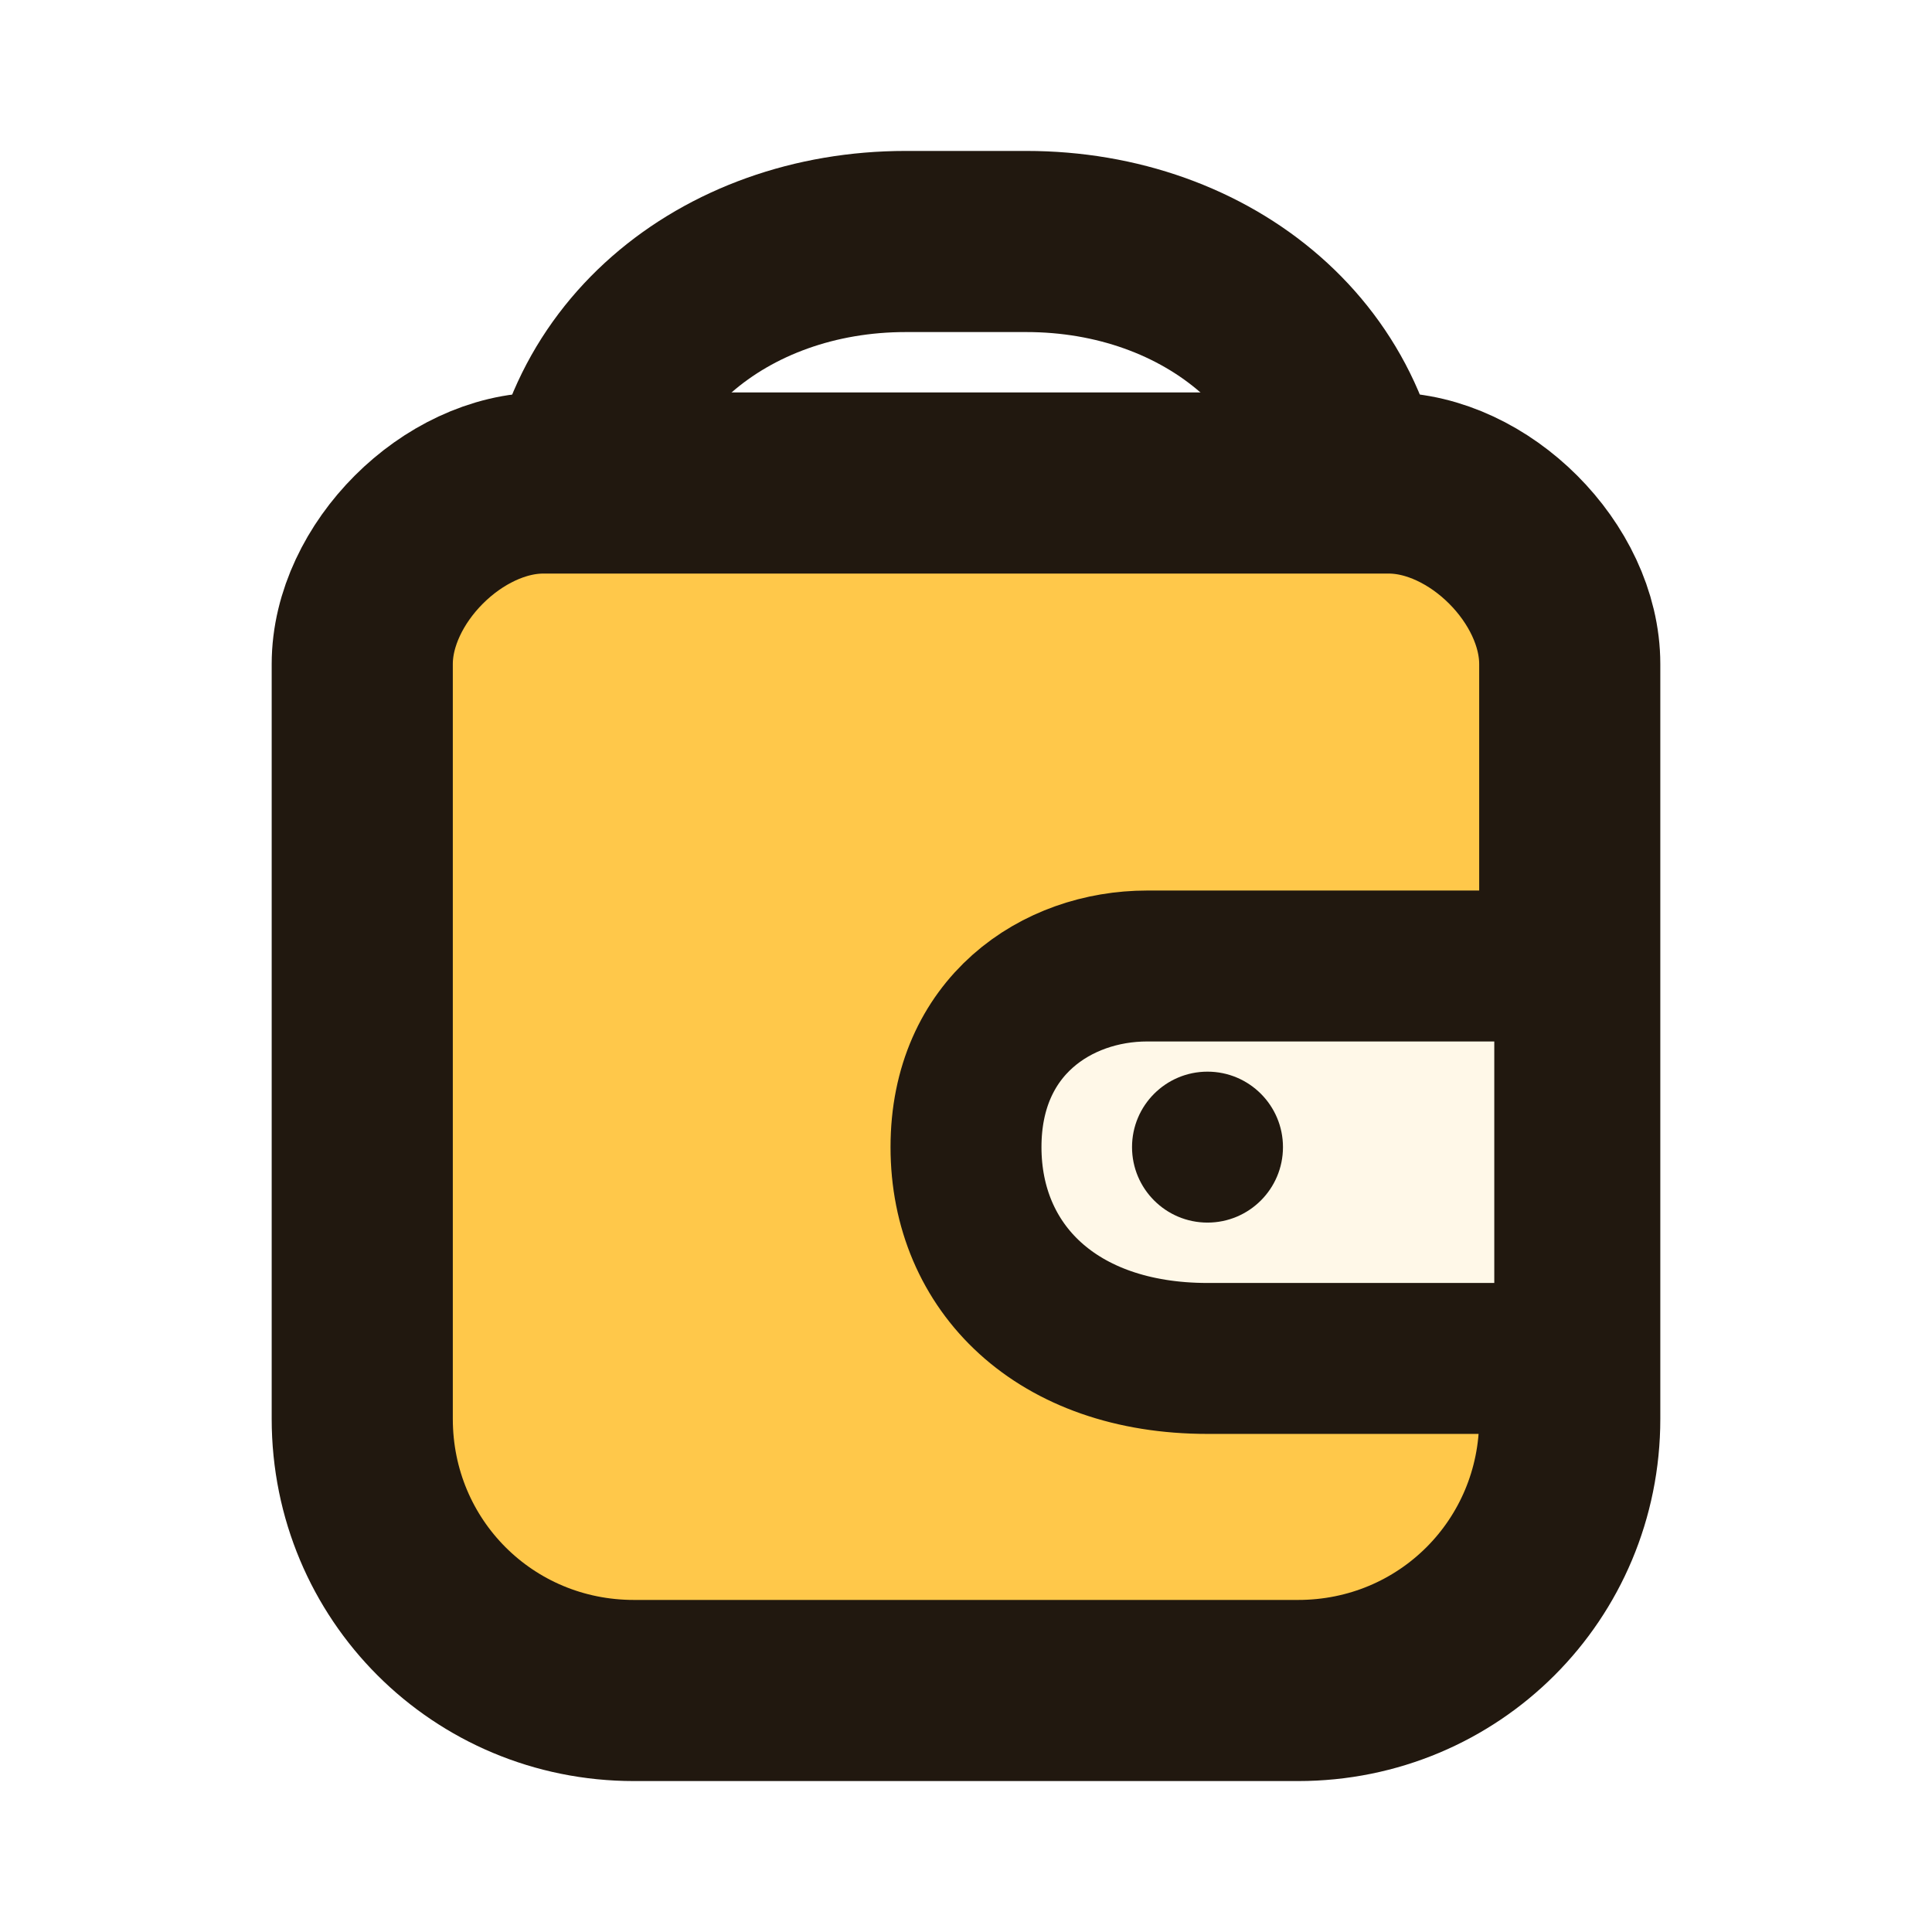
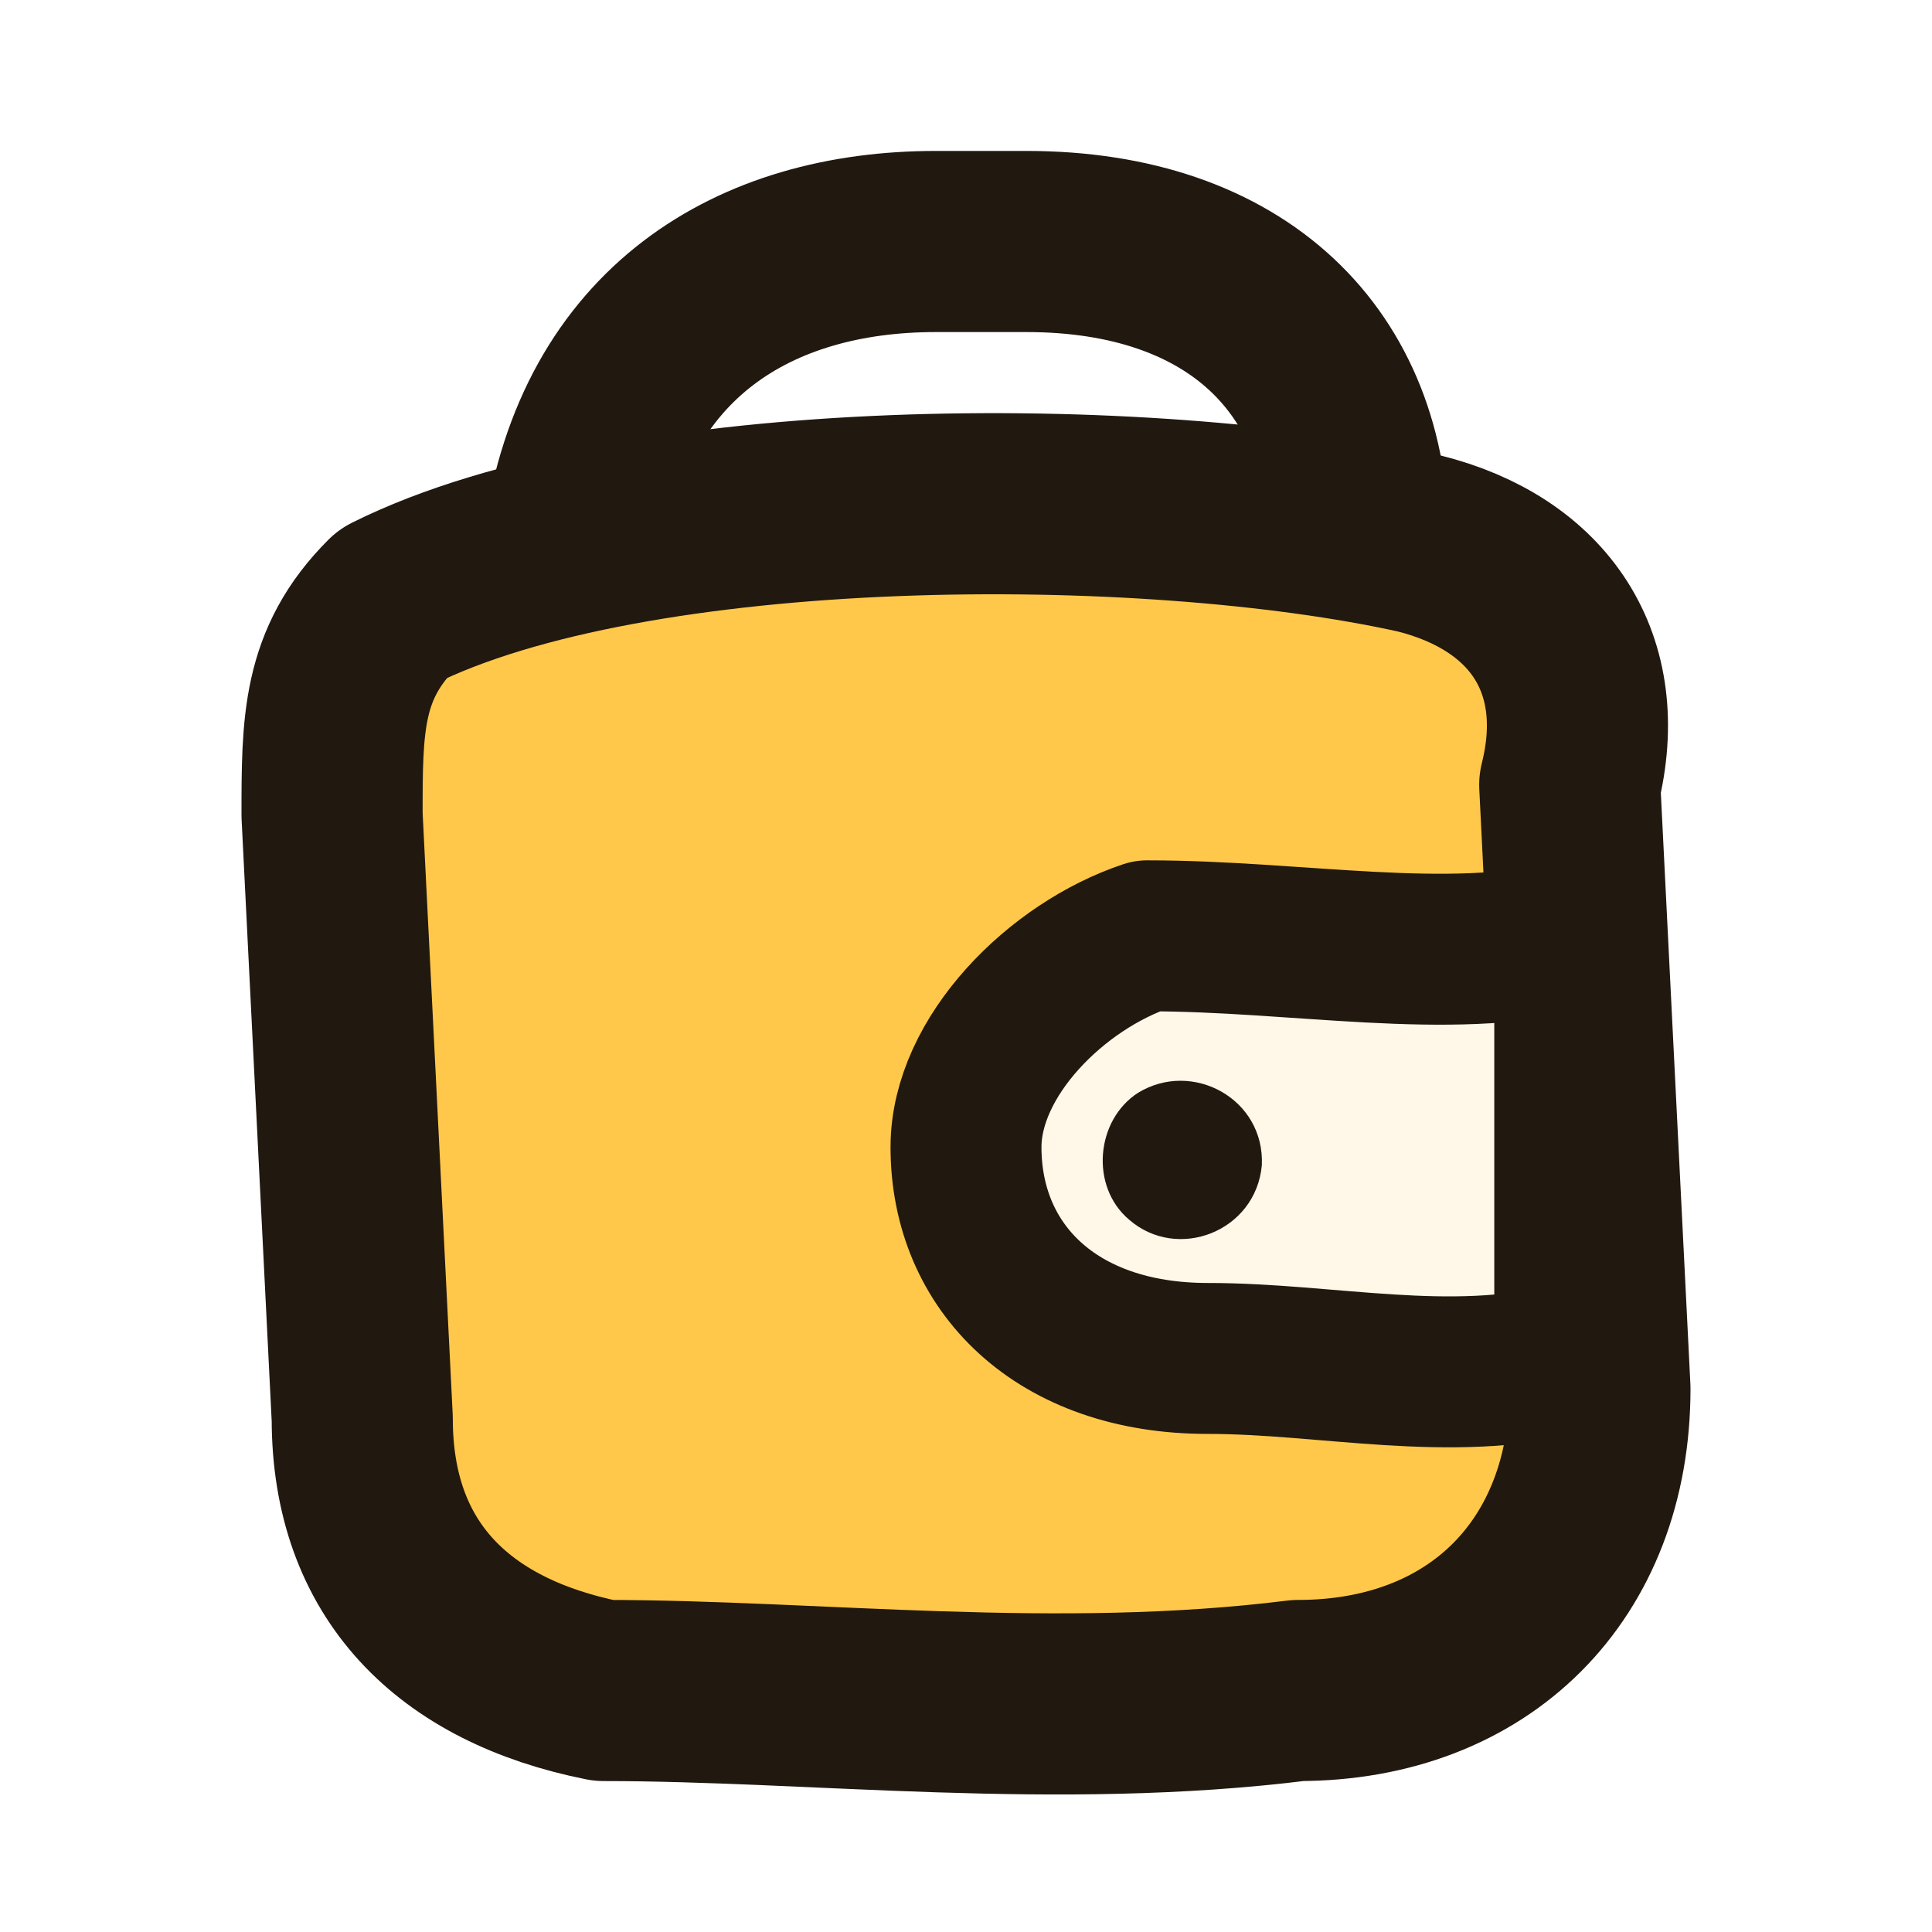
<svg xmlns="http://www.w3.org/2000/svg" viewBox="0 0 64 64" fill="none">
-   <path d="M19 18c0-6 5-10 11-10h4c6 0 11 4 11 10" stroke="#21180F" stroke-width="6" stroke-linecap="round" />
-   <path d="M12 22c0-3 3-6 6-6h28c3 0 6 3 6 6v25c0 5-4 9-9 9H21c-5 0-9-4-9-9V22Z" fill="#FFC84A" stroke="#21180F" stroke-width="6" stroke-linejoin="round" />
-   <path d="M38 32h14v13H40c-5 0-8-3-8-7s3-6 6-6Z" fill="#FFF8E8" stroke="#21180F" stroke-width="5" stroke-linejoin="round" />
-   <circle cx="40" cy="38" r="2.5" fill="#21180F" />
+   <path d="M19 18c1-7 6-10 12-10h3c7 0 11 4 11 10" stroke="#21180F" stroke-width="6" stroke-linecap="round" />
+   <path d="M13 20c8-4 25-4 34-2 4 1 6 4 5 8l1 20c0 6-4 10-10 10-8 1-16 0-23 0-5-1-8-4-8-9l-1-20c0-3 0-5 2-7Z" fill="#FFC84A" stroke="#21180F" stroke-width="6" stroke-linejoin="round" />
+   <path d="M38 31c5 0 10 1 14 0v14c-4 1-8 0-12 0-5 0-8-3-8-7 0-3 3-6 6-7Z" fill="#FFF8E8" stroke="#21180F" stroke-width="5" stroke-linejoin="round" />
+   <path d="M37.7 36.2c1.8-1.1 4.2.2 4.1 2.4-.2 2.2-2.8 3.2-4.4 1.8-1.3-1.1-1.1-3.3.3-4.2Z" fill="#21180F" />
</svg>
